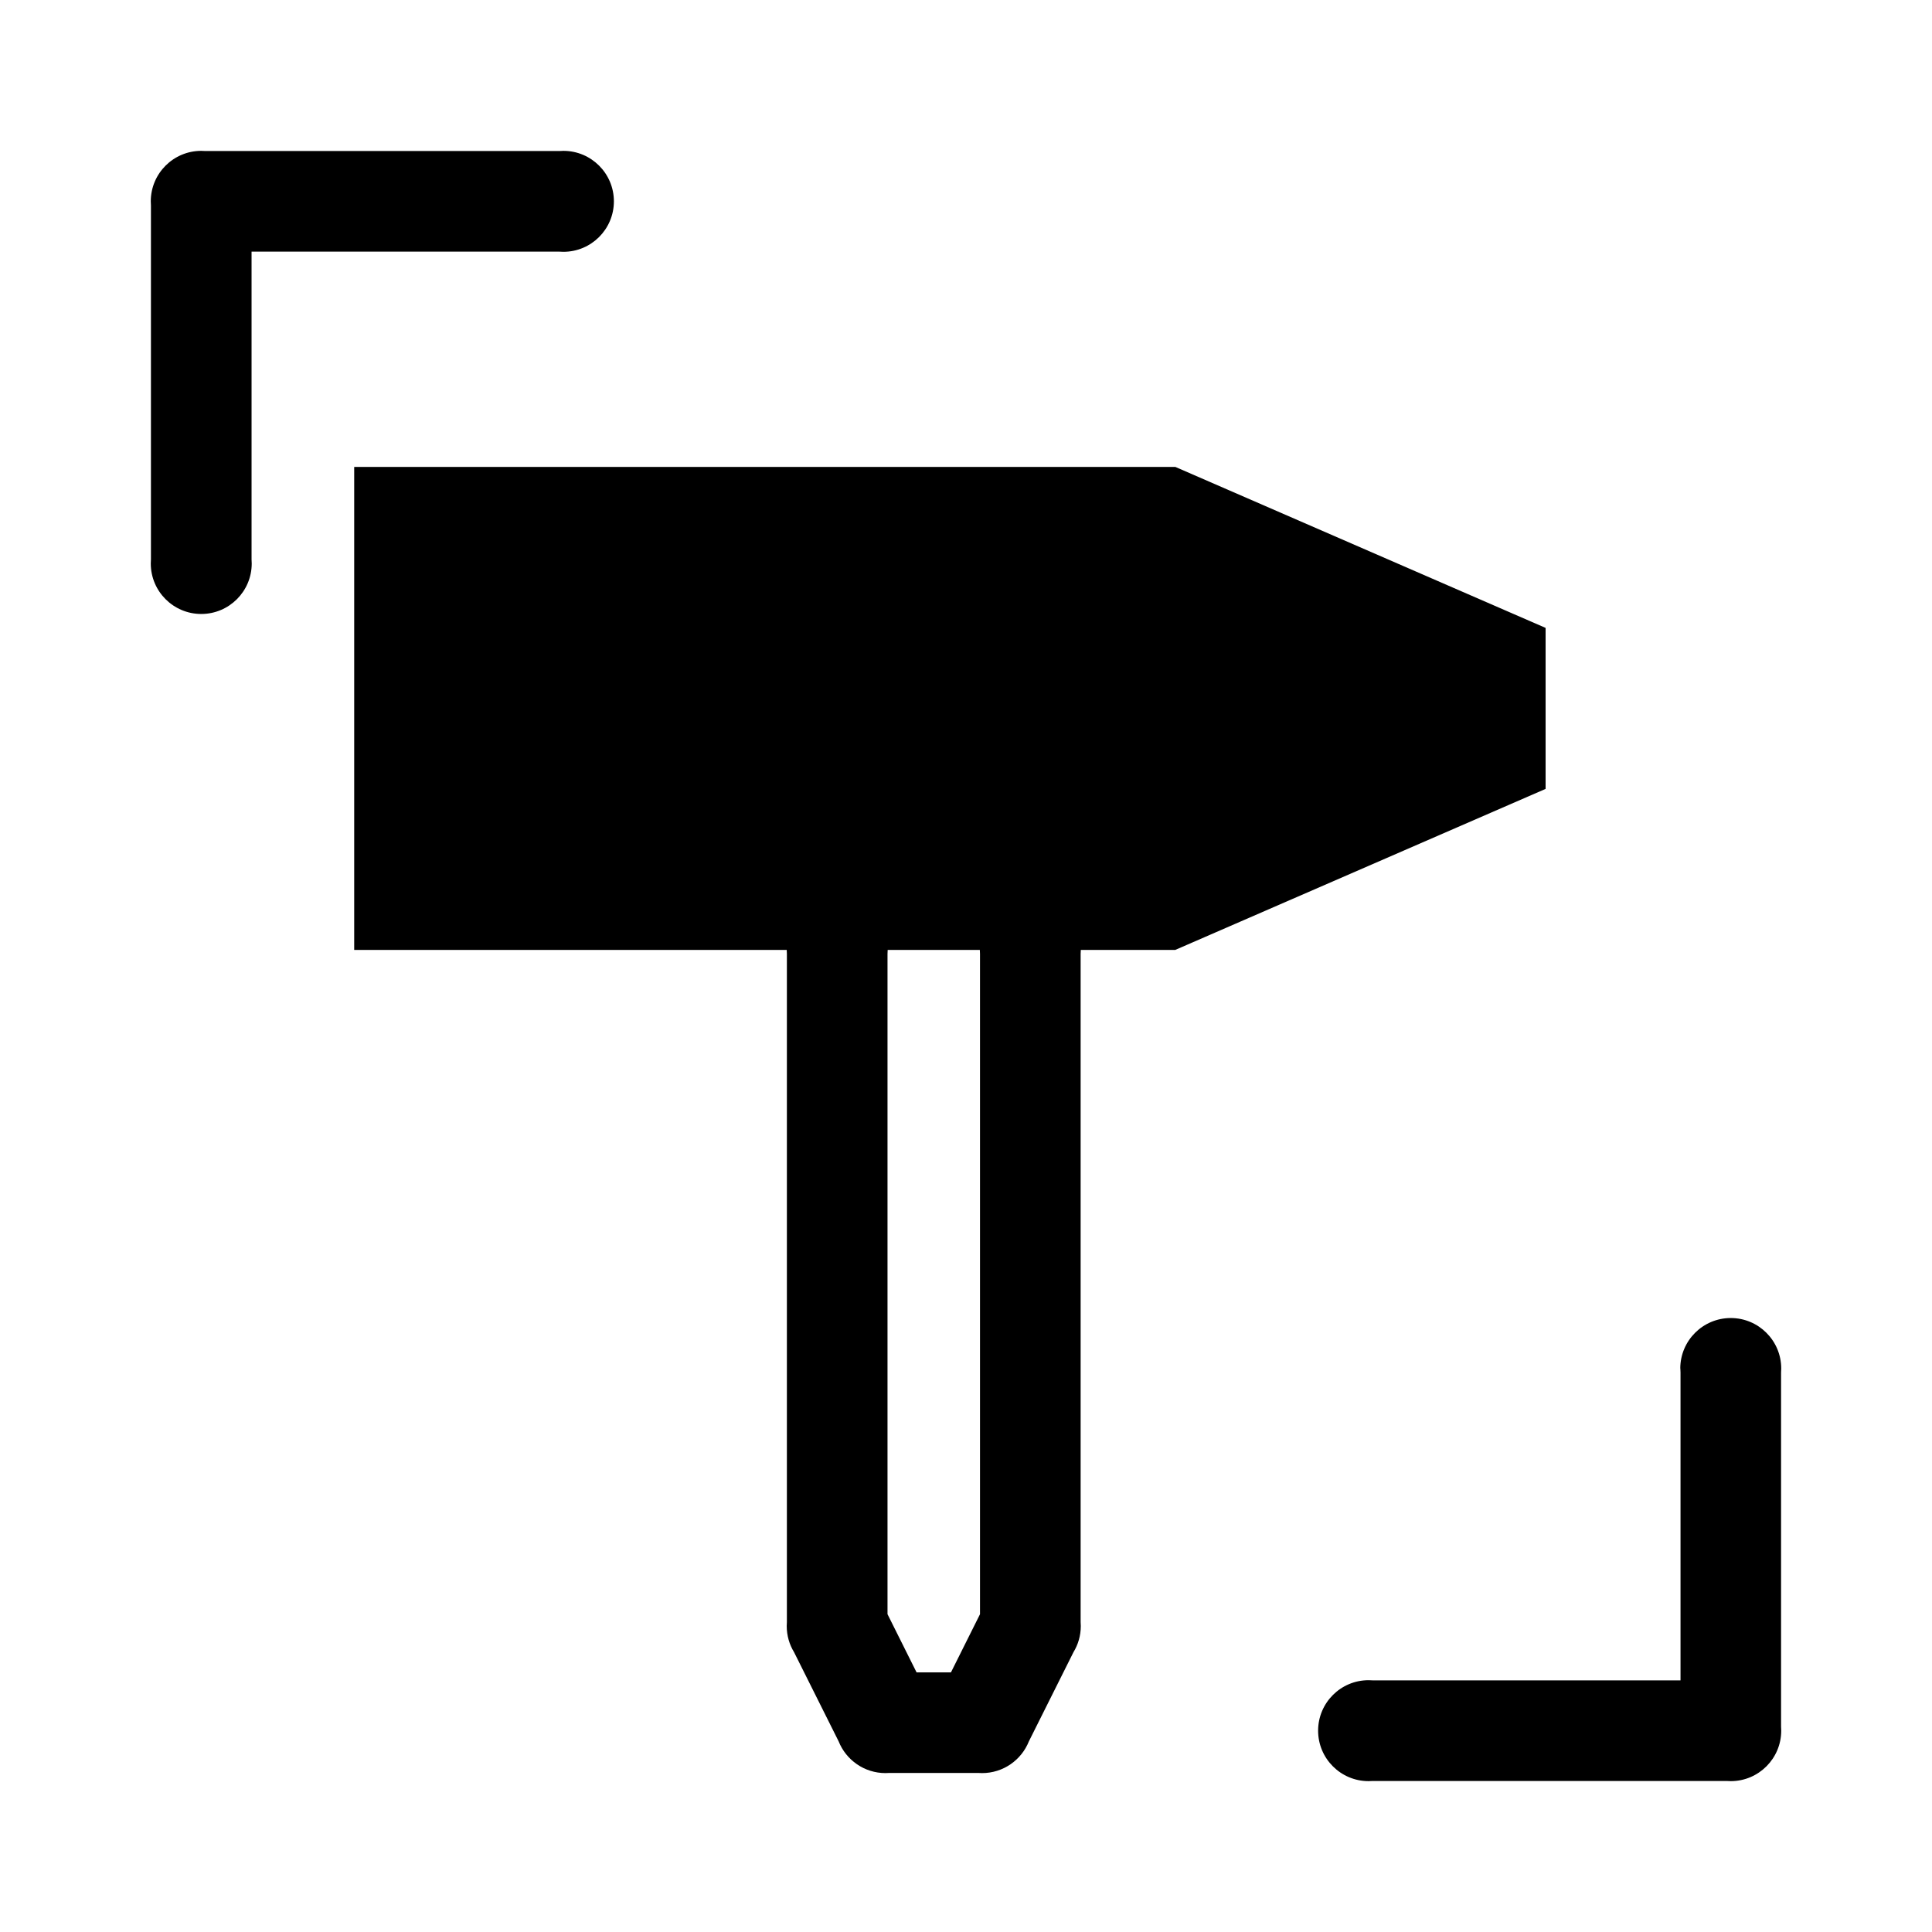
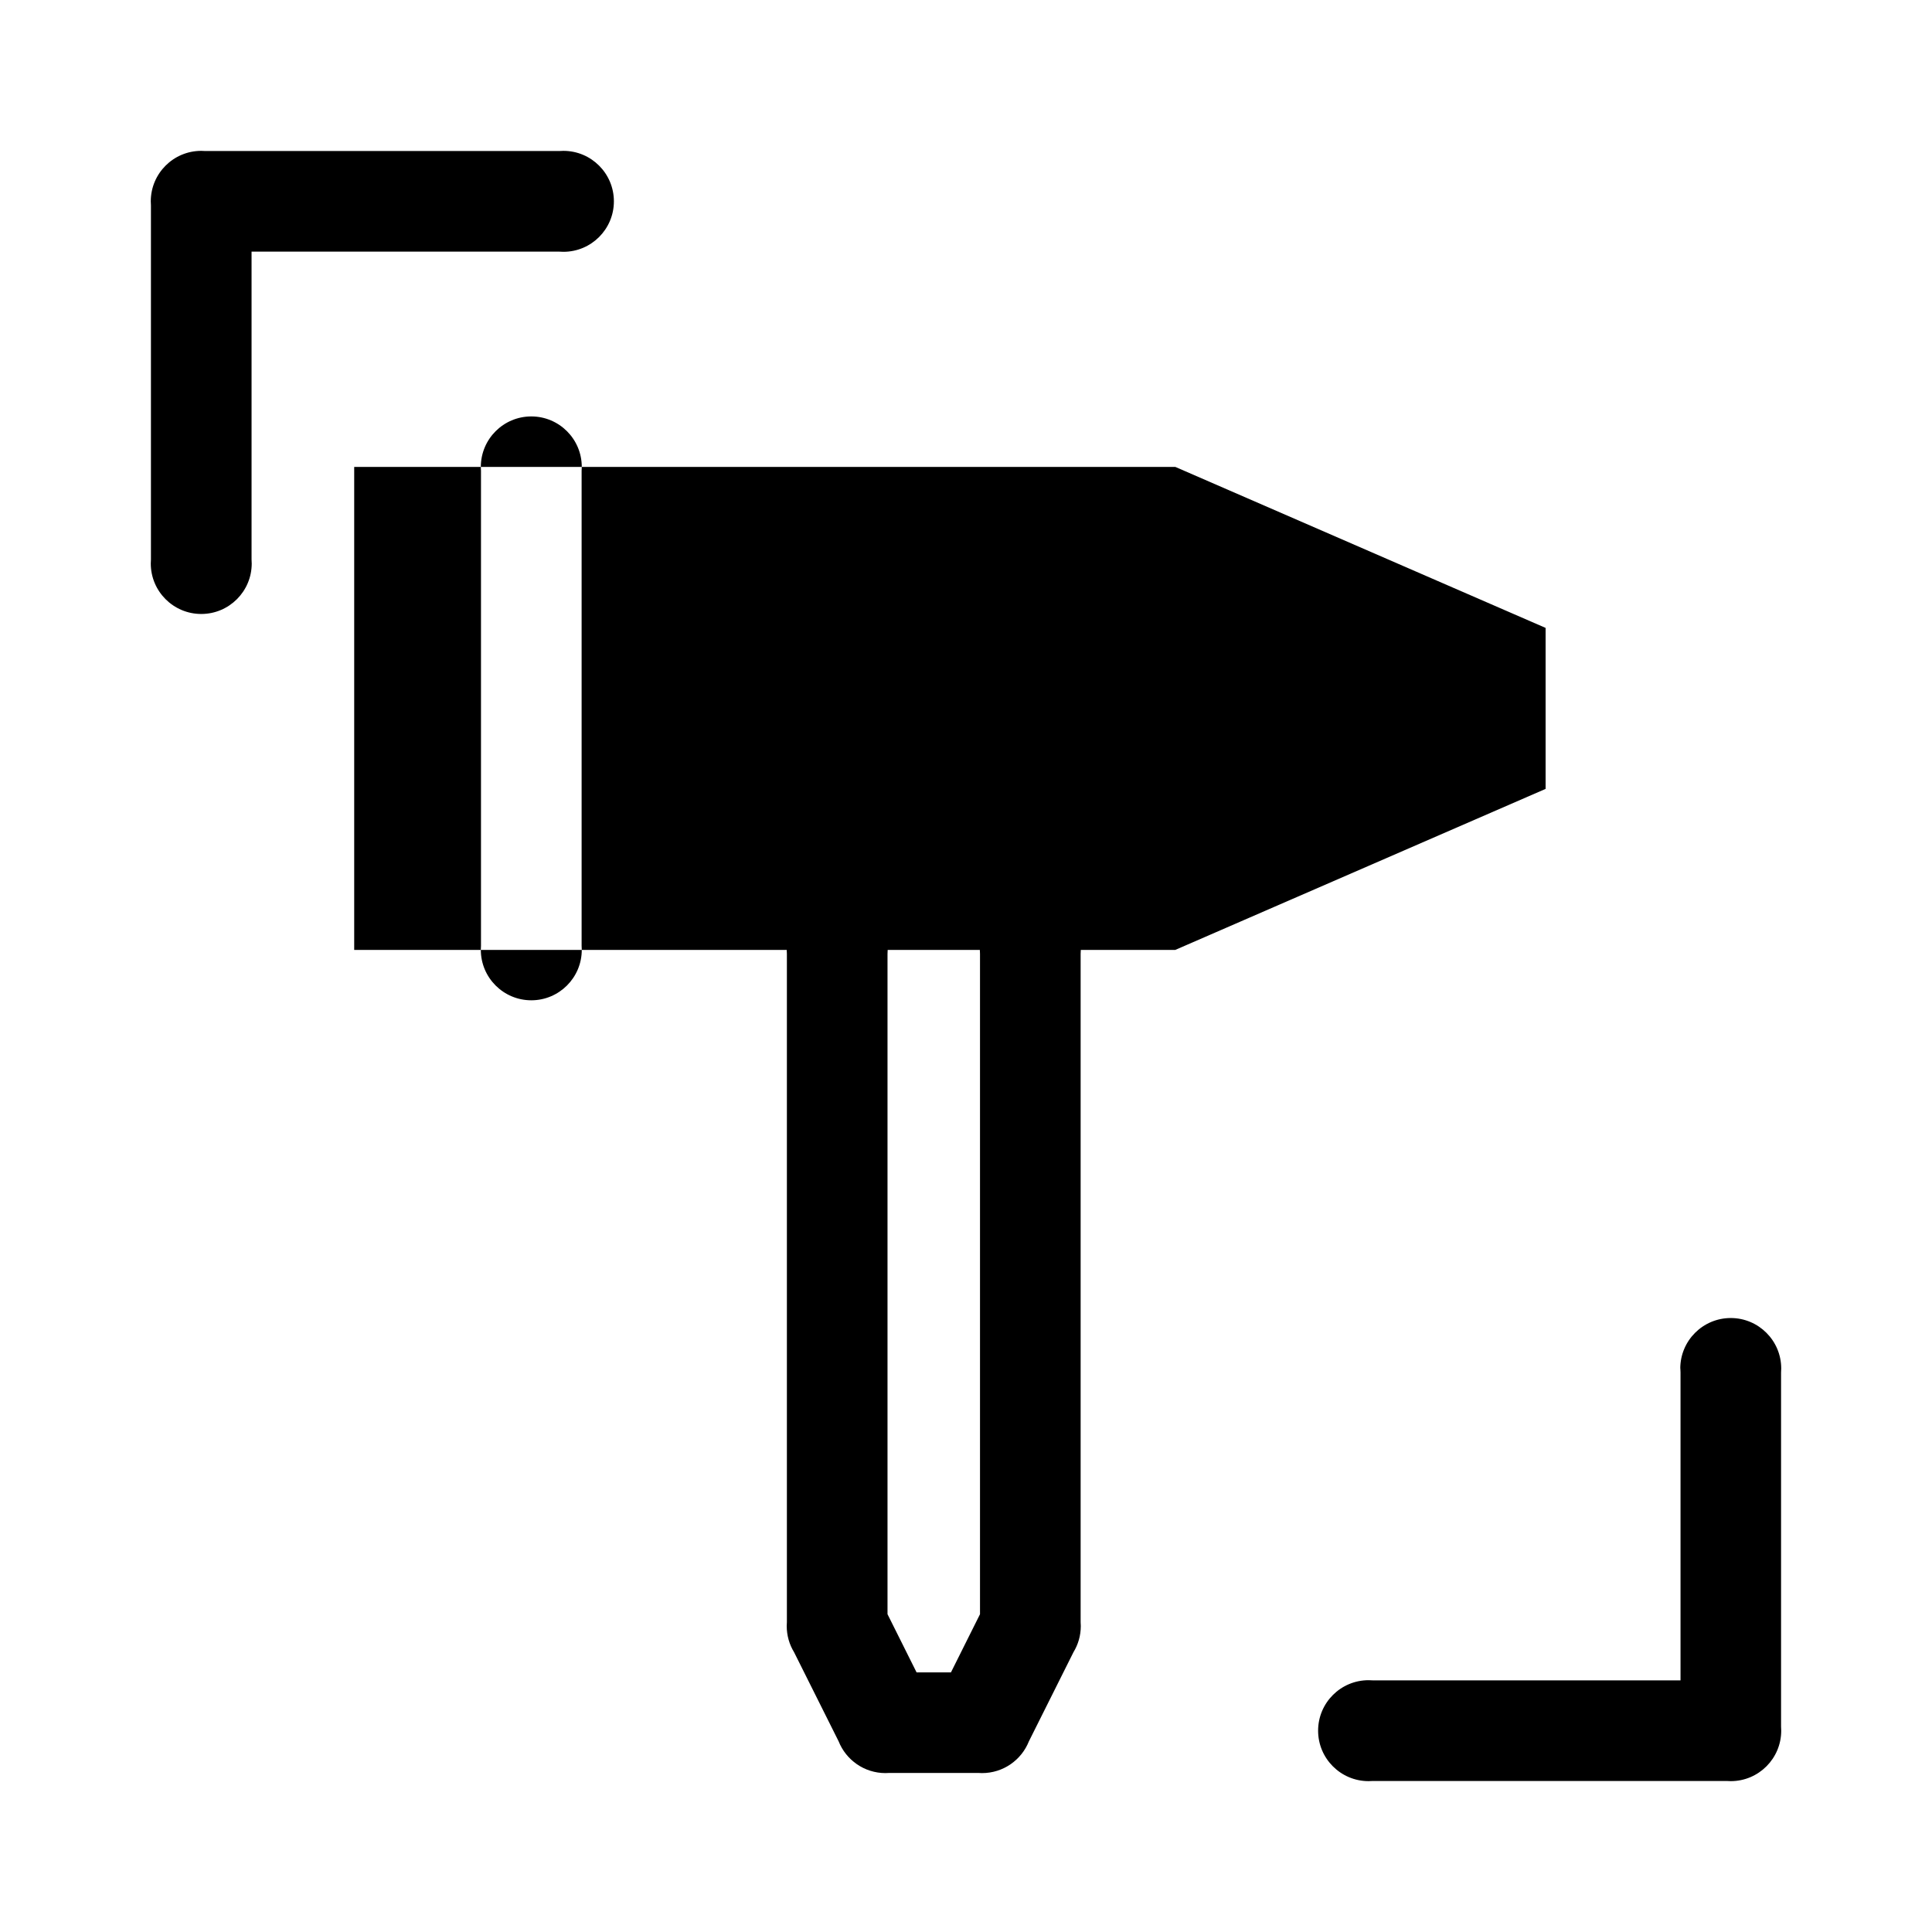
<svg xmlns="http://www.w3.org/2000/svg" viewBox="0 0 24 24" fill="currentColor" stroke="none">
-   <path d="M4.4,5.8h10.2l4.6,2v2l-4.6,2h-10.2zM11.025,20.052c0.088,0.175 0.241,0.481 0.361,0.723c0.137,0 0.29,0 0.427,0c0.121,-0.241 0.274,-0.547 0.361,-0.723c0,-1.092 0,-7.51 0,-8.202c-0.001,-0.017 -0.002,-0.033 -0.002,-0.05c0,-0.346 0.281,-0.627 0.627,-0.627c0.346,0 0.627,0.281 0.627,0.627c0,0.017 -0.001,0.034 -0.002,0.05c0,0.717 0,7.582 0,8.299c0.001,0.017 0.002,0.033 0.002,0.05c0,0.119 -0.033,0.23 -0.091,0.325c-0.101,0.202 -0.452,0.904 -0.554,1.108c-0.092,0.231 -0.318,0.394 -0.582,0.394c-0.017,0 -0.034,-0.001 -0.05,-0.002c-0.208,0 -0.891,0 -1.099,0c-0.017,0.001 -0.033,0.002 -0.05,0.002c-0.264,0 -0.49,-0.163 -0.582,-0.394c-0.102,-0.203 -0.453,-0.906 -0.554,-1.108c-0.058,-0.095 -0.091,-0.206 -0.091,-0.325c0,-0.017 0.001,-0.034 0.002,-0.05c0,-0.717 0,-7.582 0,-8.299c-0.001,-0.017 -0.002,-0.033 -0.002,-0.05c0,-0.346 0.281,-0.627 0.627,-0.627c0.346,0 0.627,0.281 0.627,0.627c0,0.017 -0.001,0.034 -0.002,0.05c0,0.692 0,7.11 0,8.202zM3.125,3.125c0,1.133 0,3.424 0,3.825c0.001,0.017 0.002,0.033 0.002,0.05c0,0.346 -0.281,0.627 -0.627,0.627c-0.346,0 -0.627,-0.281 -0.627,-0.627c0,-0.017 0.001,-0.034 0.002,-0.05c0,-0.497 0,-3.902 0,-4.399c-0.001,-0.017 -0.002,-0.033 -0.002,-0.05c0,-0.346 0.281,-0.627 0.627,-0.627c0.017,0 0.034,0.001 0.05,0.002c0.497,0 3.902,0 4.399,0c0.017,-0.001 0.033,-0.002 0.05,-0.002c0.346,0 0.627,0.281 0.627,0.627c0,0.346 -0.281,0.627 -0.627,0.627c-0.017,0 -0.034,-0.001 -0.05,-0.002c-0.401,0 -2.691,0 -3.825,0zM20.873,17c0,-0.346 0.281,-0.627 0.627,-0.627c0.346,0 0.627,0.281 0.627,0.627c0,0.017 -0.001,0.034 -0.002,0.05c0,0.497 0,3.902 0,4.399c0.001,0.017 0.002,0.033 0.002,0.05c0,0.346 -0.281,0.627 -0.627,0.627c-0.017,0 -0.034,-0.001 -0.05,-0.002c-0.497,0 -3.902,0 -4.399,0c-0.017,0.001 -0.033,0.002 -0.05,0.002c-0.346,0 -0.627,-0.281 -0.627,-0.627c0,-0.346 0.281,-0.627 0.627,-0.627c0.017,0 0.034,0.001 0.05,0.002c0.401,0 2.691,0 3.825,0c0,-1.133 0,-3.424 0,-3.825c-0.001,-0.017 -0.002,-0.033 -0.002,-0.05z" />
+   <path d="M4.4,5.8h10.2l4.6,2v2l-4.6,2h-10.2zM5.975,11.749c-0.001,0.016 -0.002,0.033 -0.002,0.05c0,0.346 0.281,0.627 0.627,0.627c0.346,0 0.627,-0.281 0.627,-0.627c0,-0.017 -0.001,-0.033 -0.002,-0.05c0,-0.59 0,-5.309 0,-5.899c0.001,-0.016 0.002,-0.033 0.002,-0.05c0,-0.346 -0.281,-0.627 -0.627,-0.627c-0.346,0 -0.627,0.281 -0.627,0.627c0,0.017 0.001,0.033 0.002,0.05c0,0.59 0,5.309 0,5.899zM11.025,20.052c0.088,0.175 0.241,0.481 0.361,0.723c0.137,0 0.29,0 0.427,0c0.121,-0.241 0.274,-0.547 0.361,-0.723c0,-1.092 0,-7.51 0,-8.202c-0.001,-0.017 -0.002,-0.033 -0.002,-0.05c0,-0.346 0.281,-0.627 0.627,-0.627c0.346,0 0.627,0.281 0.627,0.627c0,0.017 -0.001,0.034 -0.002,0.05c0,0.717 0,7.582 0,8.299c0.001,0.017 0.002,0.033 0.002,0.05c0,0.119 -0.033,0.23 -0.091,0.325c-0.101,0.202 -0.452,0.904 -0.554,1.108c-0.092,0.231 -0.318,0.394 -0.582,0.394c-0.017,0 -0.034,-0.001 -0.05,-0.002c-0.208,0 -0.891,0 -1.099,0c-0.017,0.001 -0.033,0.002 -0.05,0.002c-0.264,0 -0.49,-0.163 -0.582,-0.394c-0.102,-0.203 -0.453,-0.906 -0.554,-1.108c-0.058,-0.095 -0.091,-0.206 -0.091,-0.325c0,-0.017 0.001,-0.034 0.002,-0.05c0,-0.717 0,-7.582 0,-8.299c-0.001,-0.017 -0.002,-0.033 -0.002,-0.05c0,-0.346 0.281,-0.627 0.627,-0.627c0.346,0 0.627,0.281 0.627,0.627c0,0.017 -0.001,0.034 -0.002,0.05c0,0.692 0,7.11 0,8.202zM3.125,3.125c0,1.133 0,3.424 0,3.825c0.001,0.017 0.002,0.033 0.002,0.05c0,0.346 -0.281,0.627 -0.627,0.627c-0.346,0 -0.627,-0.281 -0.627,-0.627c0,-0.017 0.001,-0.034 0.002,-0.05c0,-0.497 0,-3.902 0,-4.399c-0.001,-0.017 -0.002,-0.033 -0.002,-0.05c0,-0.346 0.281,-0.627 0.627,-0.627c0.017,0 0.034,0.001 0.05,0.002c0.497,0 3.902,0 4.399,0c0.017,-0.001 0.033,-0.002 0.05,-0.002c0.346,0 0.627,0.281 0.627,0.627c0,0.346 -0.281,0.627 -0.627,0.627c-0.017,0 -0.034,-0.001 -0.05,-0.002c-0.401,0 -2.691,0 -3.825,0zM20.873,17c0,-0.346 0.281,-0.627 0.627,-0.627c0.346,0 0.627,0.281 0.627,0.627c0,0.017 -0.001,0.034 -0.002,0.05c0,0.497 0,3.902 0,4.399c0.001,0.017 0.002,0.033 0.002,0.05c0,0.346 -0.281,0.627 -0.627,0.627c-0.017,0 -0.034,-0.001 -0.05,-0.002c-0.497,0 -3.902,0 -4.399,0c-0.017,0.001 -0.033,0.002 -0.05,0.002c-0.346,0 -0.627,-0.281 -0.627,-0.627c0,-0.346 0.281,-0.627 0.627,-0.627c0.017,0 0.034,0.001 0.05,0.002c0.401,0 2.691,0 3.825,0c0,-1.133 0,-3.424 0,-3.825c-0.001,-0.017 -0.002,-0.033 -0.002,-0.05z" />
</svg>
